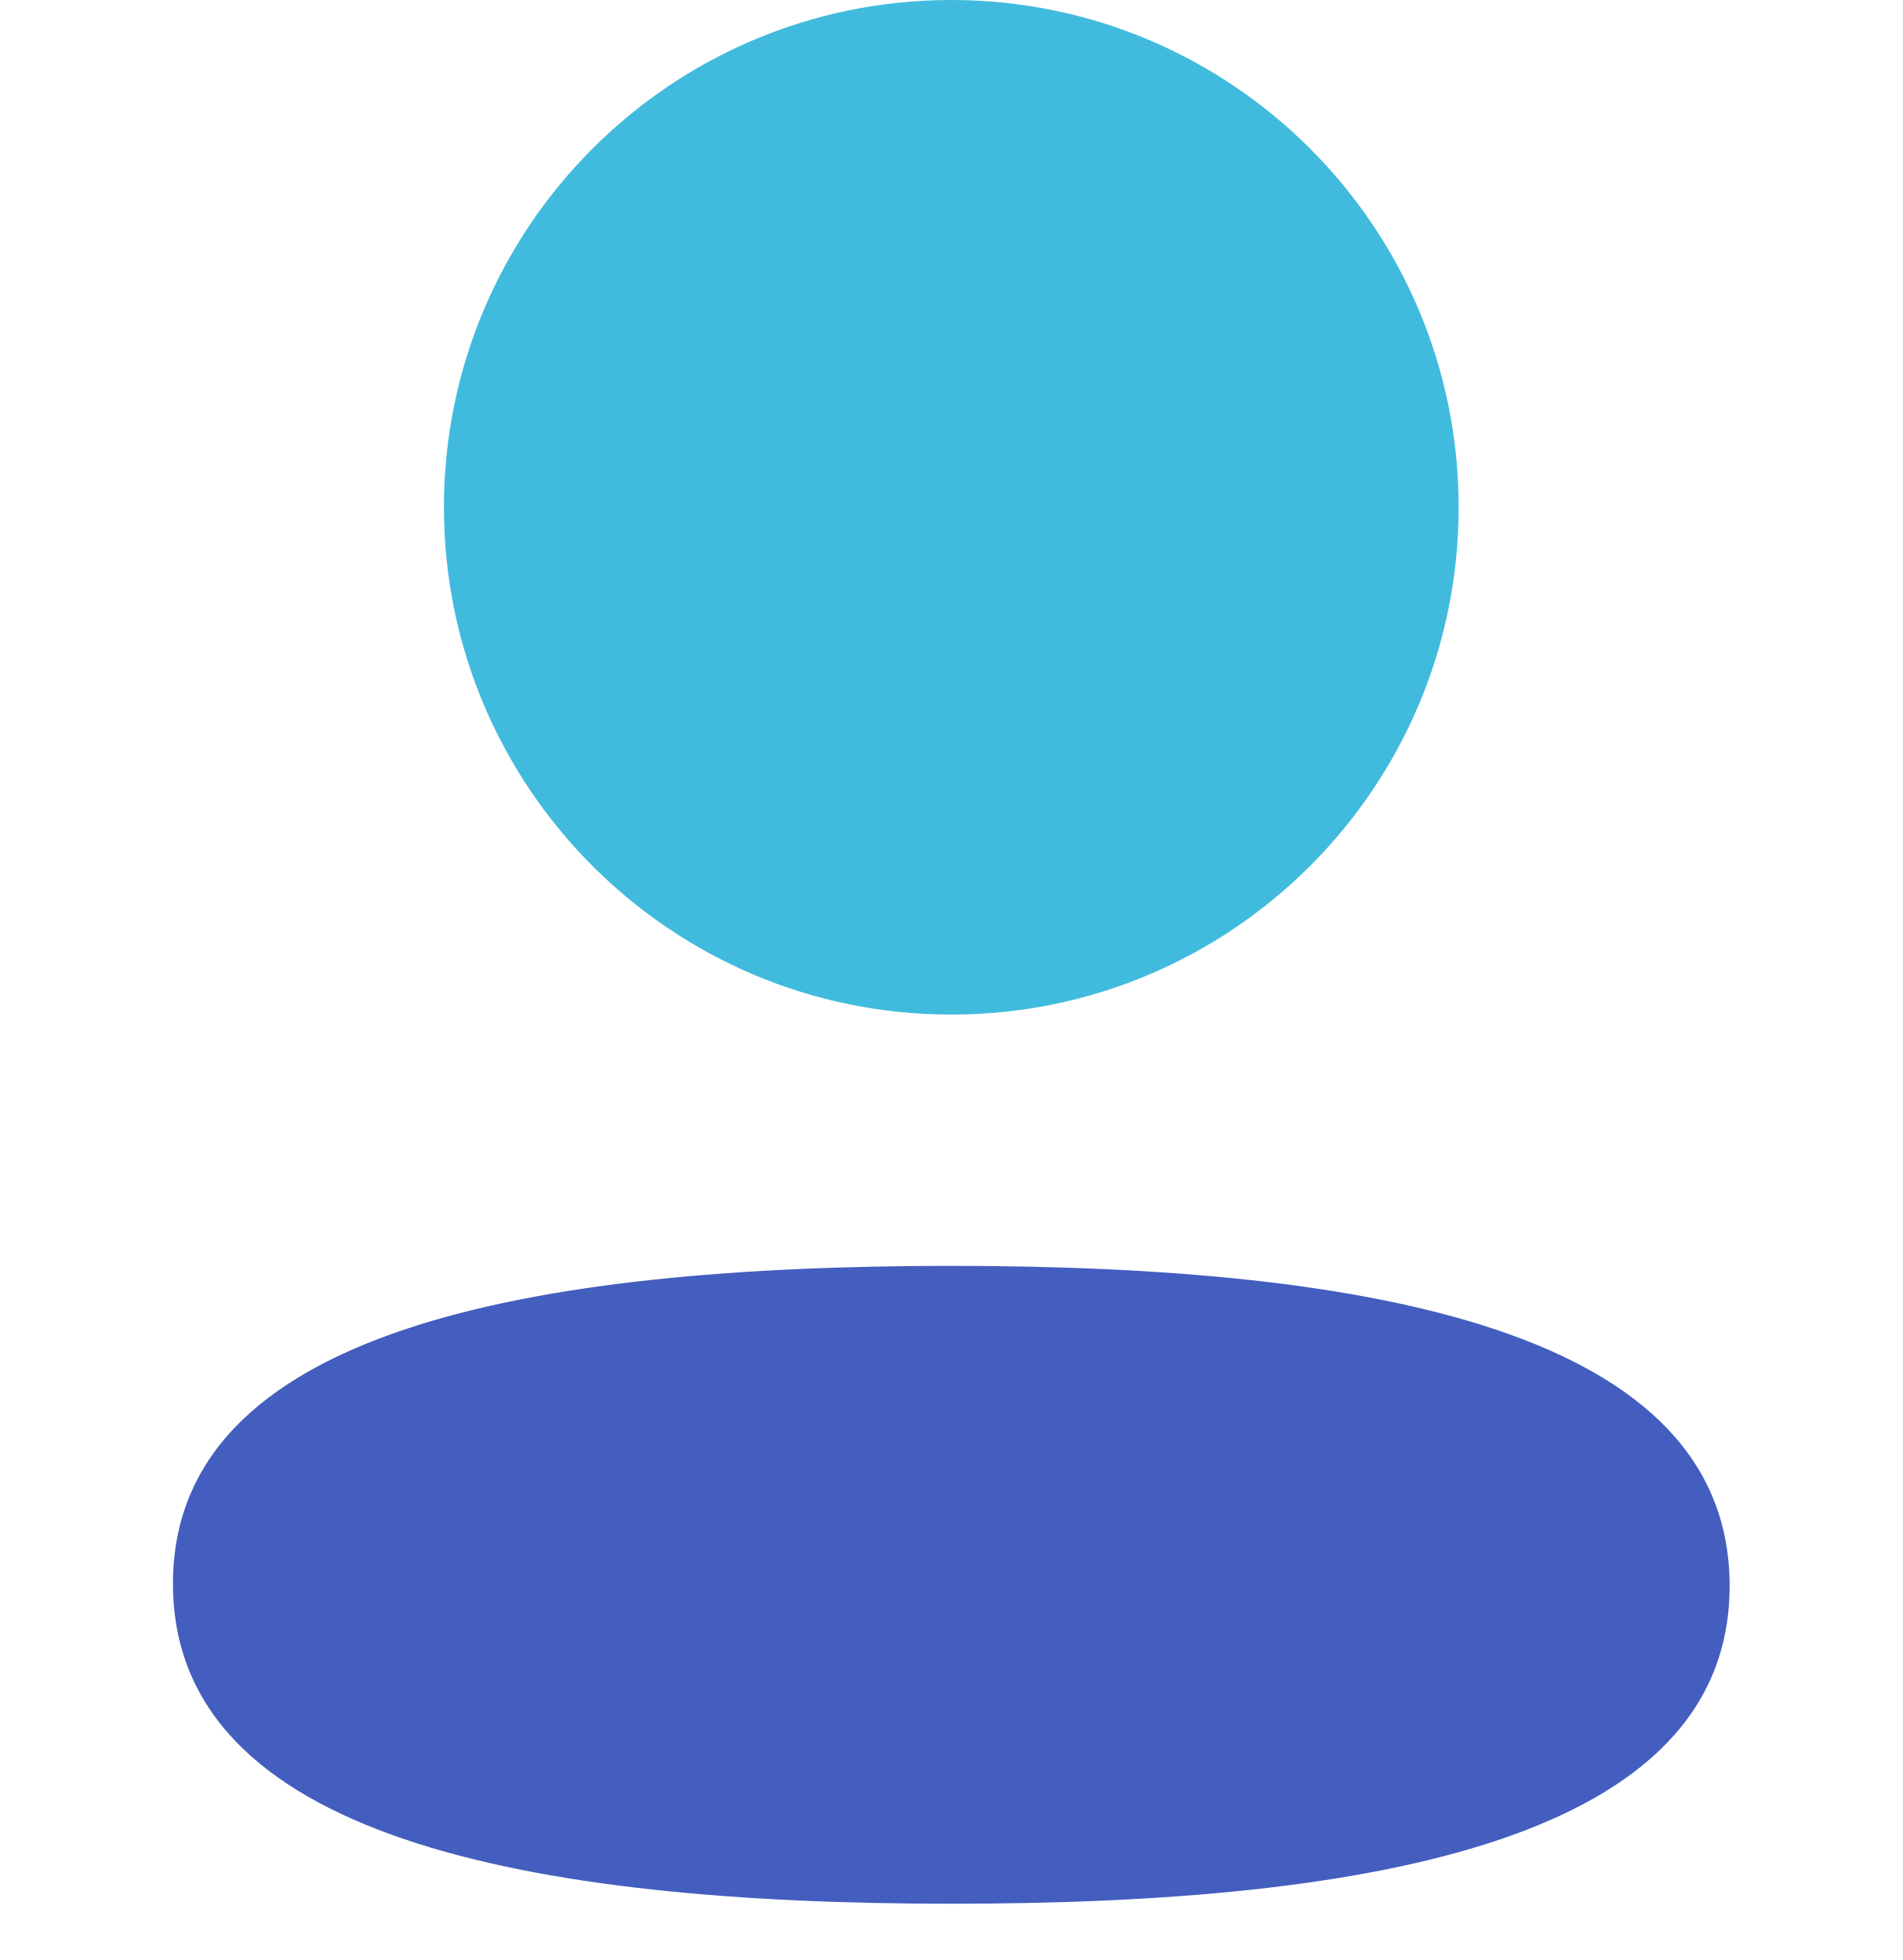
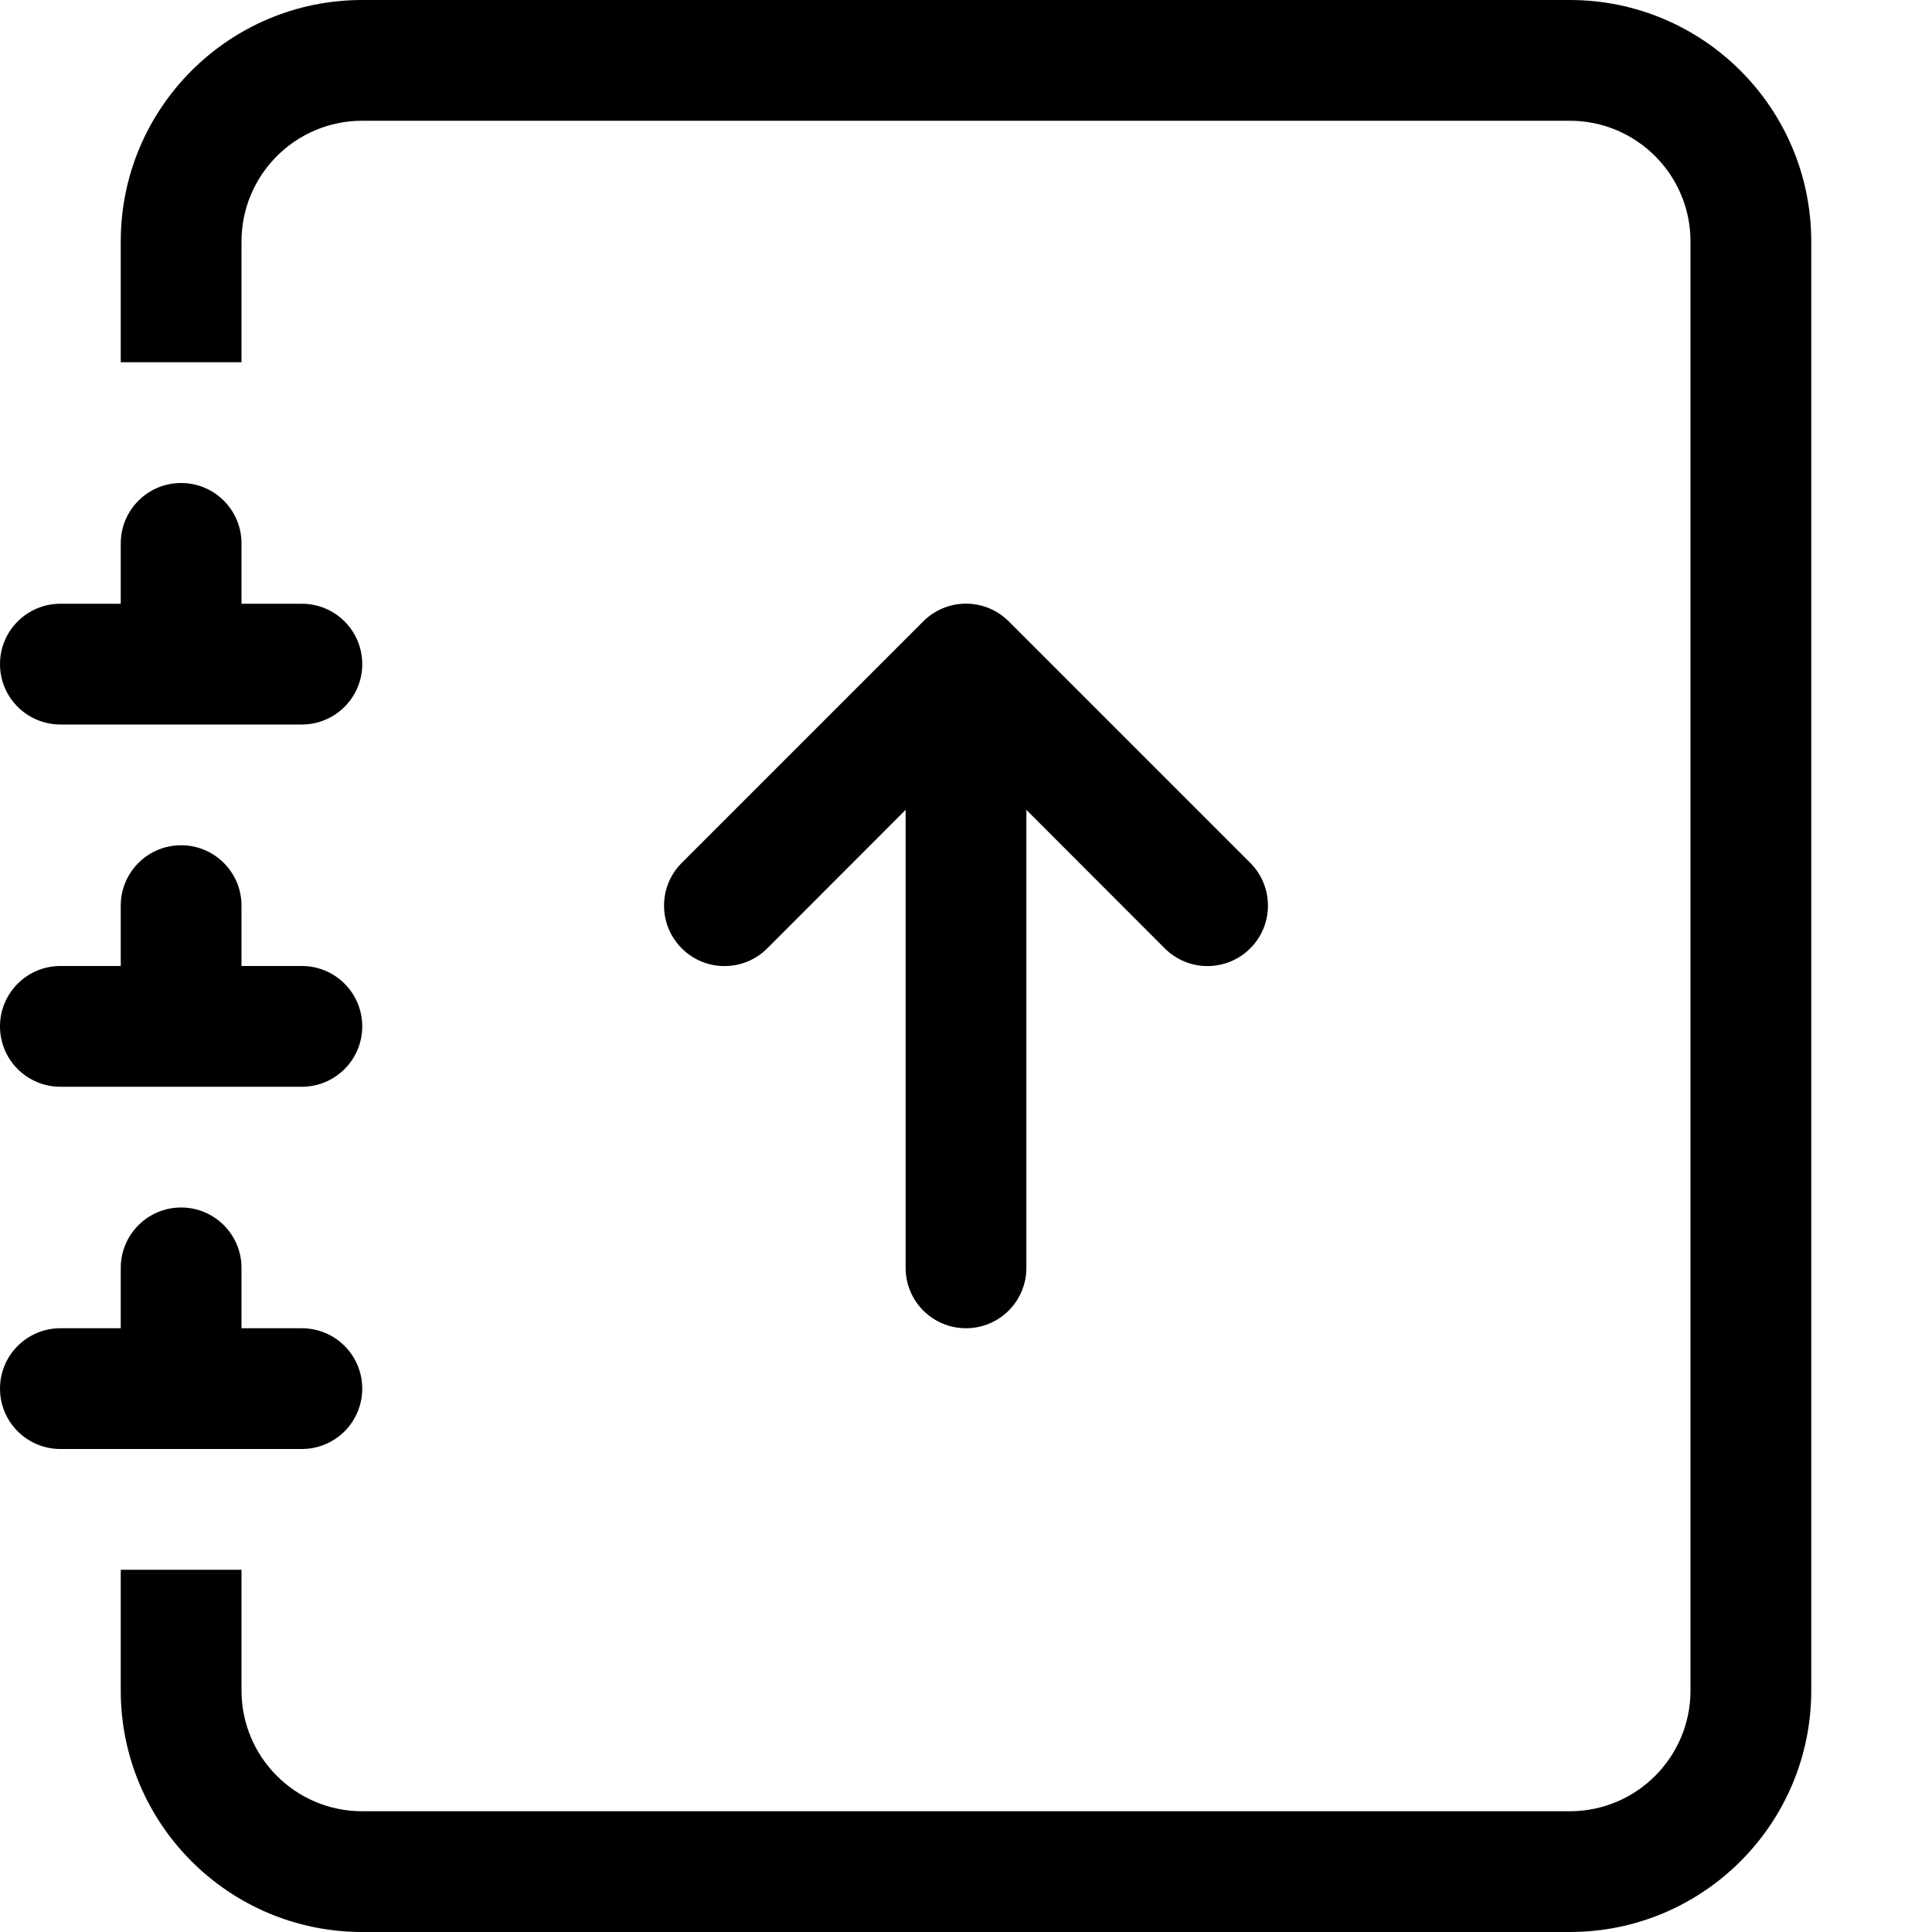
- <svg xmlns="http://www.w3.org/2000/svg" viewBox="0 0 33 34" fill-rule="evenodd" stroke-linejoin="round" stroke-miterlimit="2">
-   <path d="M3 27.472c0 4.409 6.18 5.552 13.5 5.552 7.281 0 13.5-1.103 13.5-5.513s-6.179-5.552-13.5-5.552c-7.281 0-13.5 1.103-13.5 5.513z" fill="#435ebe" fill-rule="nonzero" />
-   <circle cx="16.5" cy="8.8" r="8.8" fill="#41bbdd" />
+ <svg xmlns="http://www.w3.org/2000/svg" width="16" height="16" fill="currentColor" class="bi bi-journal-arrow-up" viewBox="0 0 16 16">
+   <path fill-rule="evenodd" d="M8 11a.5.5 0 0 0 .5-.5V6.707l1.146 1.147a.5.5 0 0 0 .708-.708l-2-2a.5.5 0 0 0-.708 0l-2 2a.5.5 0 1 0 .708.708L7.5 6.707V10.5a.5.5 0 0 0 .5.5z" />
+   <path d="M3 0h10a2 2 0 0 1 2 2v12a2 2 0 0 1-2 2H3a2 2 0 0 1-2-2v-1h1v1a1 1 0 0 0 1 1h10a1 1 0 0 0 1-1V2a1 1 0 0 0-1-1H3a1 1 0 0 0-1 1v1H1V2a2 2 0 0 1 2-2z" />
+   <path d="M1 5v-.5a.5.5 0 0 1 1 0V5h.5a.5.5 0 0 1 0 1h-2a.5.5 0 0 1 0-1H1zm0 3v-.5a.5.5 0 0 1 1 0V8h.5a.5.5 0 0 1 0 1h-2a.5.5 0 0 1 0-1H1zm0 3v-.5a.5.5 0 0 1 1 0v.5h.5a.5.5 0 0 1 0 1h-2a.5.5 0 0 1 0-1H1z" />
</svg>
